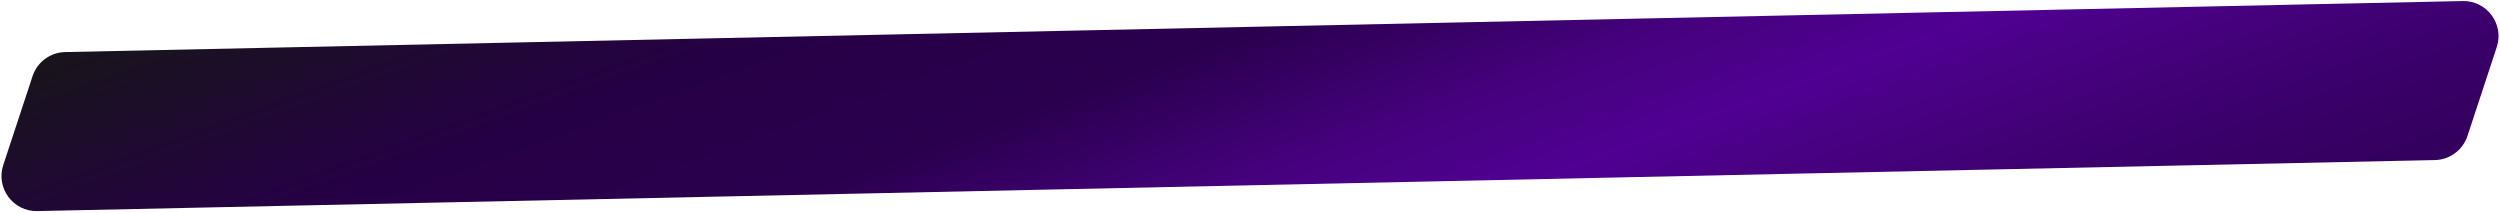
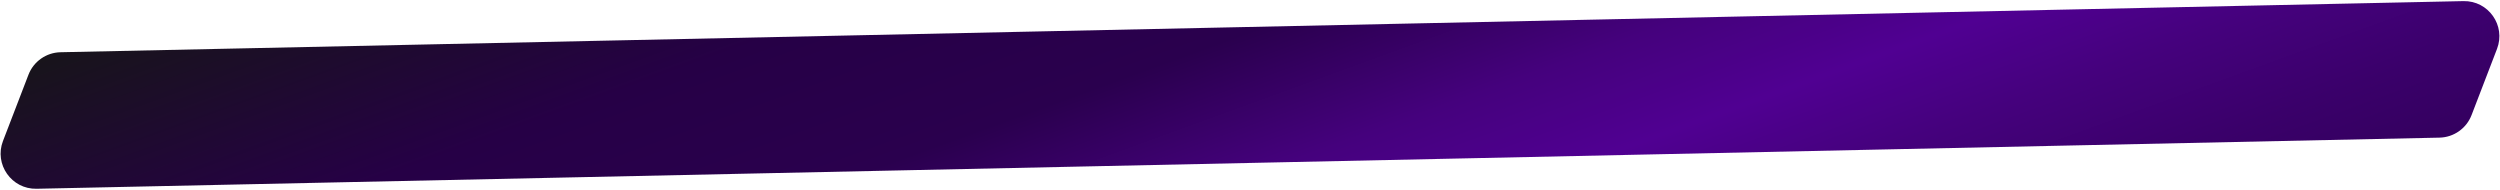
- <svg xmlns="http://www.w3.org/2000/svg" width="1426" height="121" viewBox="0 0 1426 121" fill="none">
-   <path d="M18.572 43.433C21.226 35.382 28.666 29.879 37.141 29.699L1404.73 0.602C1418.53 0.308 1428.47 13.75 1424.15 26.859L1407.43 77.567C1404.77 85.618 1397.33 91.121 1388.86 91.301L21.274 120.398C7.475 120.692 -2.467 107.25 1.855 94.141L18.572 43.433Z" fill="url(#paint0_linear_1590_2964)" />
+ <svg xmlns="http://www.w3.org/2000/svg" width="1422" height="108" viewBox="0 0 1422 108" fill="none">
+   <path d="M16.181 42.53C19.096 34.951 26.304 29.887 34.422 29.714L1401.21 0.634C1415.43 0.331 1425.41 14.539 1420.3 27.809L1405.82 65.47C1402.9 73.049 1395.7 78.113 1387.58 78.286L20.788 107.366C6.574 107.669 -3.408 93.461 1.696 80.191L16.181 42.53Z" fill="url(#paint0_linear_2055_5478)" />
  <defs>
-     <linearGradient id="paint0_linear_1590_2964" x1="-7" y1="30" x2="197.905" y2="592.731" gradientUnits="userSpaceOnUse">
+     <linearGradient id="paint0_linear_2055_5478" x1="-9" y1="30" x2="195.905" y2="592.731" gradientUnits="userSpaceOnUse">
      <stop stop-color="#161616" />
      <stop offset="0.242" stop-color="#260046" />
      <stop offset="0.392" stop-color="#2A004E" />
      <stop offset="0.522" stop-color="#45017D" />
      <stop offset="0.618" stop-color="#500092" />
      <stop offset="0.703" stop-color="#45017D" />
      <stop offset="0.8" stop-color="#3A006A" />
      <stop offset="1" stop-color="#2A004E" />
    </linearGradient>
  </defs>
</svg>
